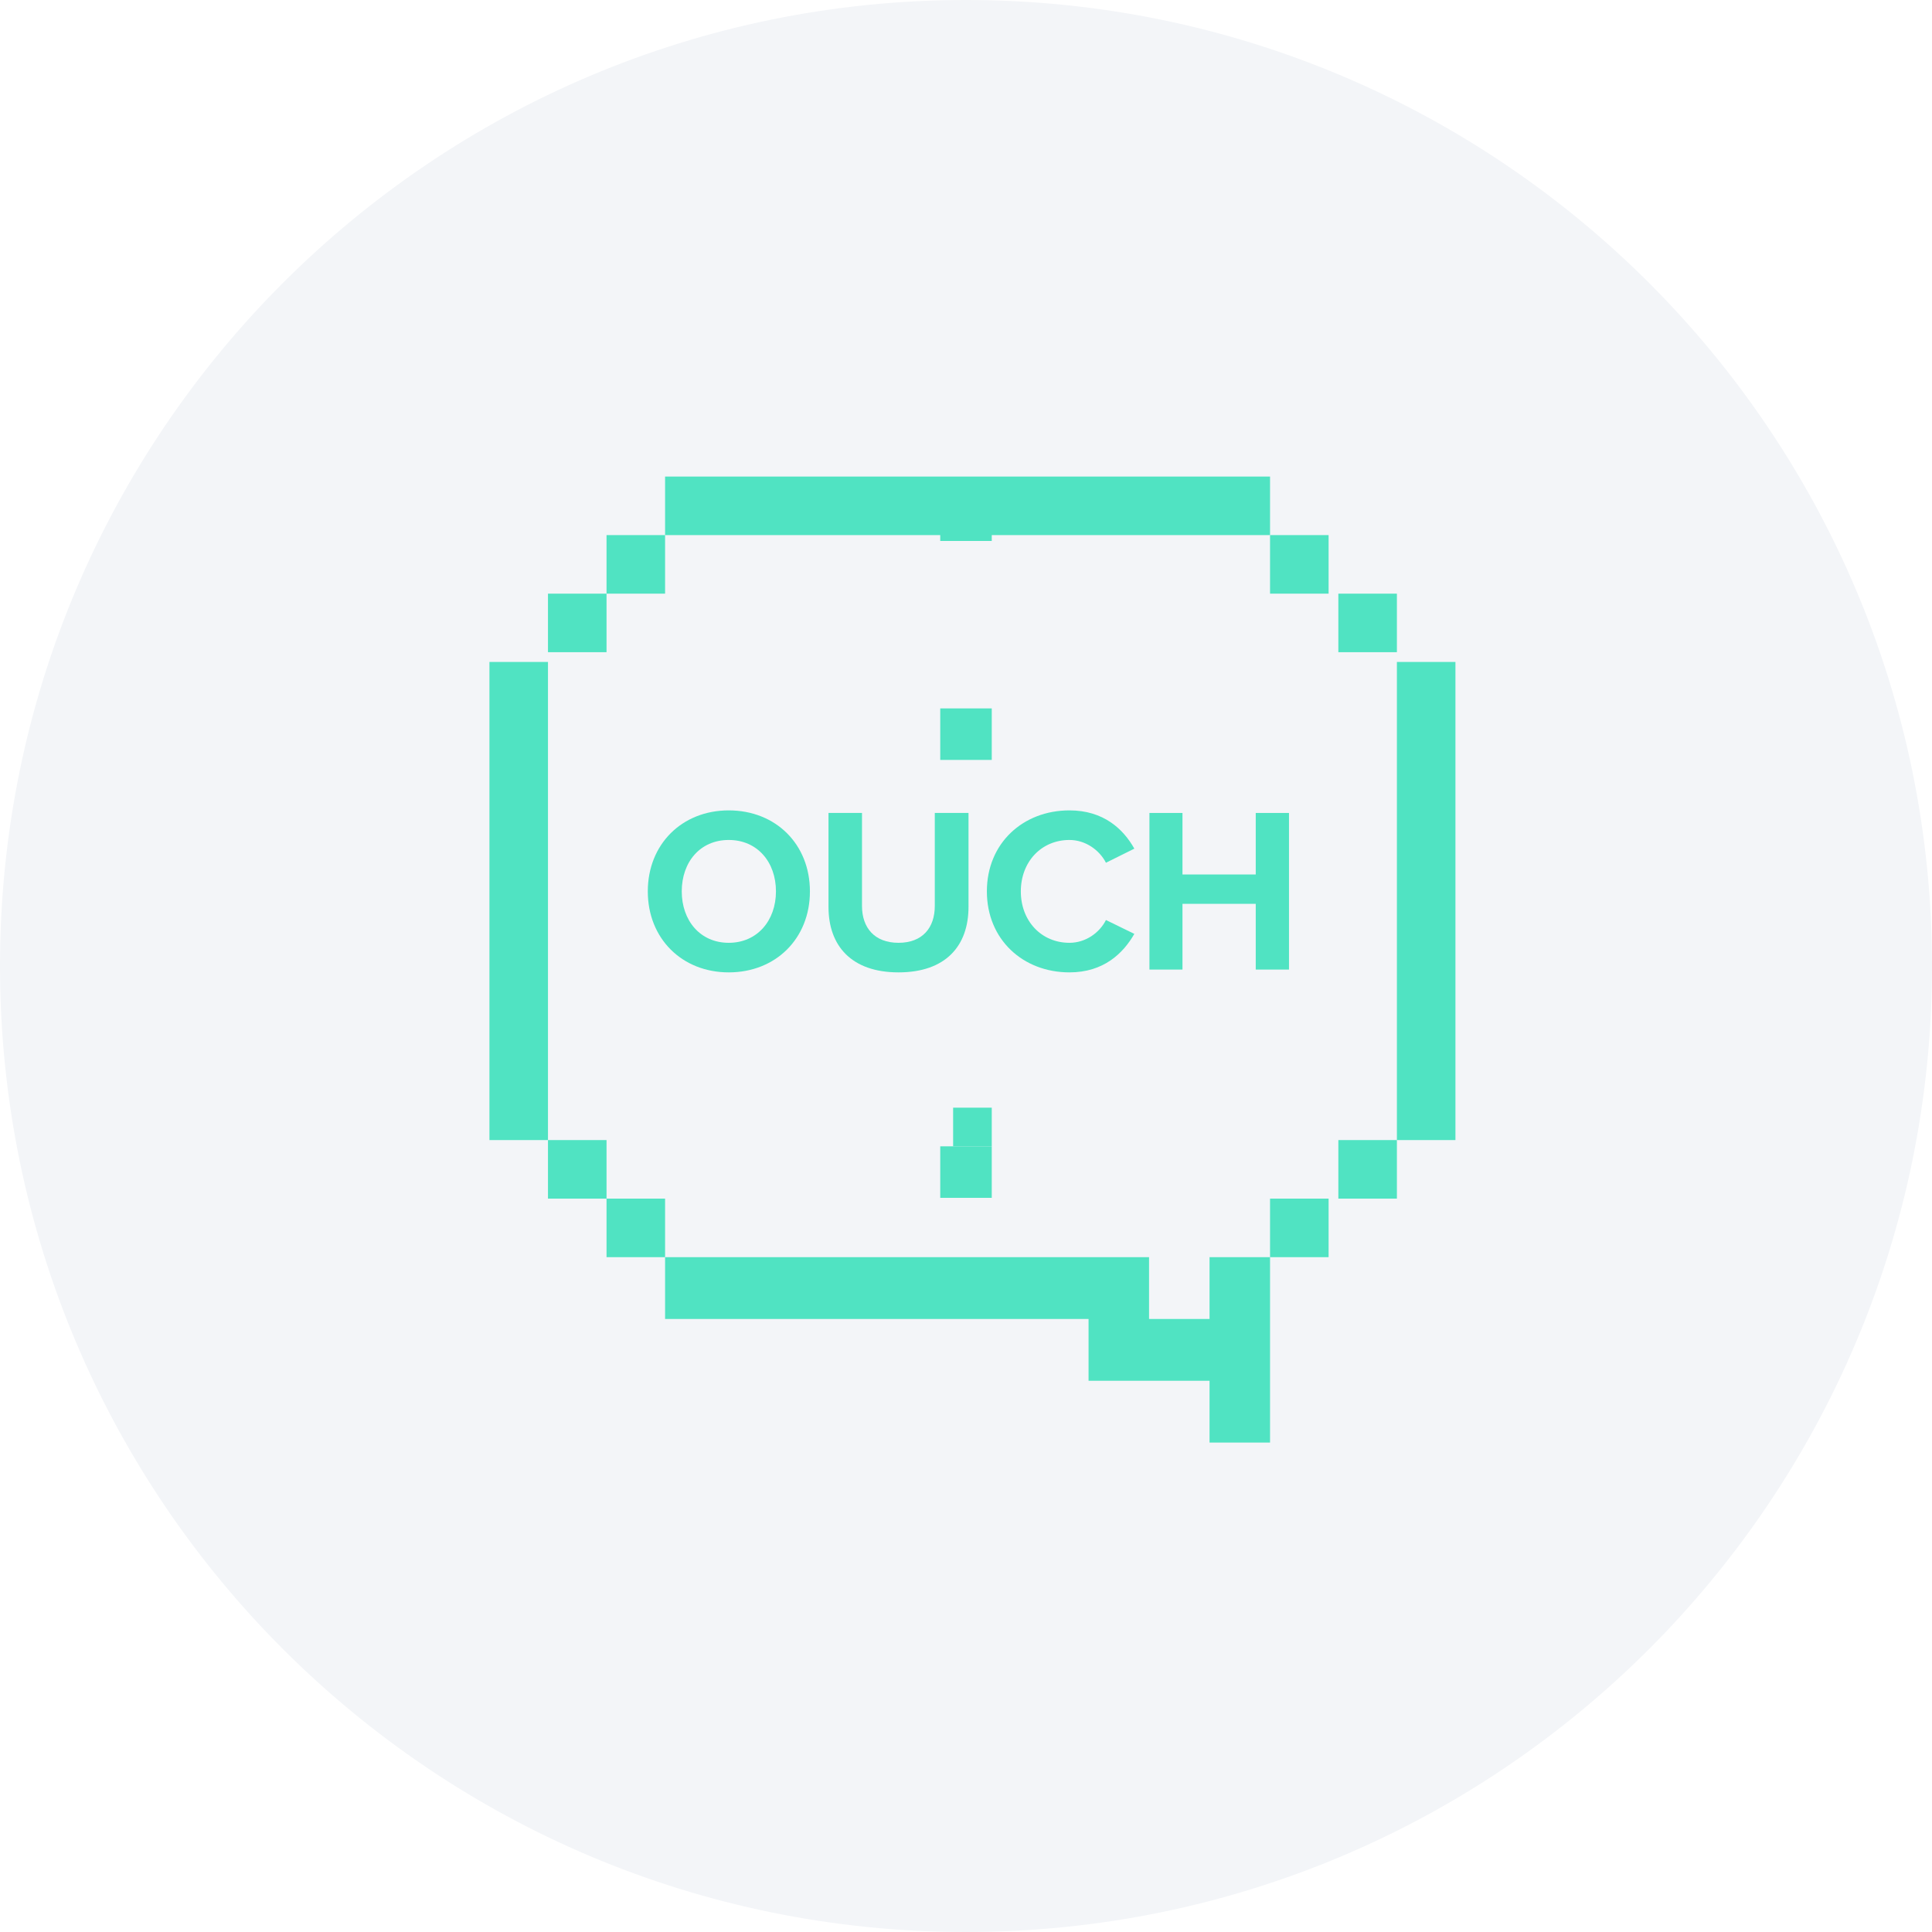
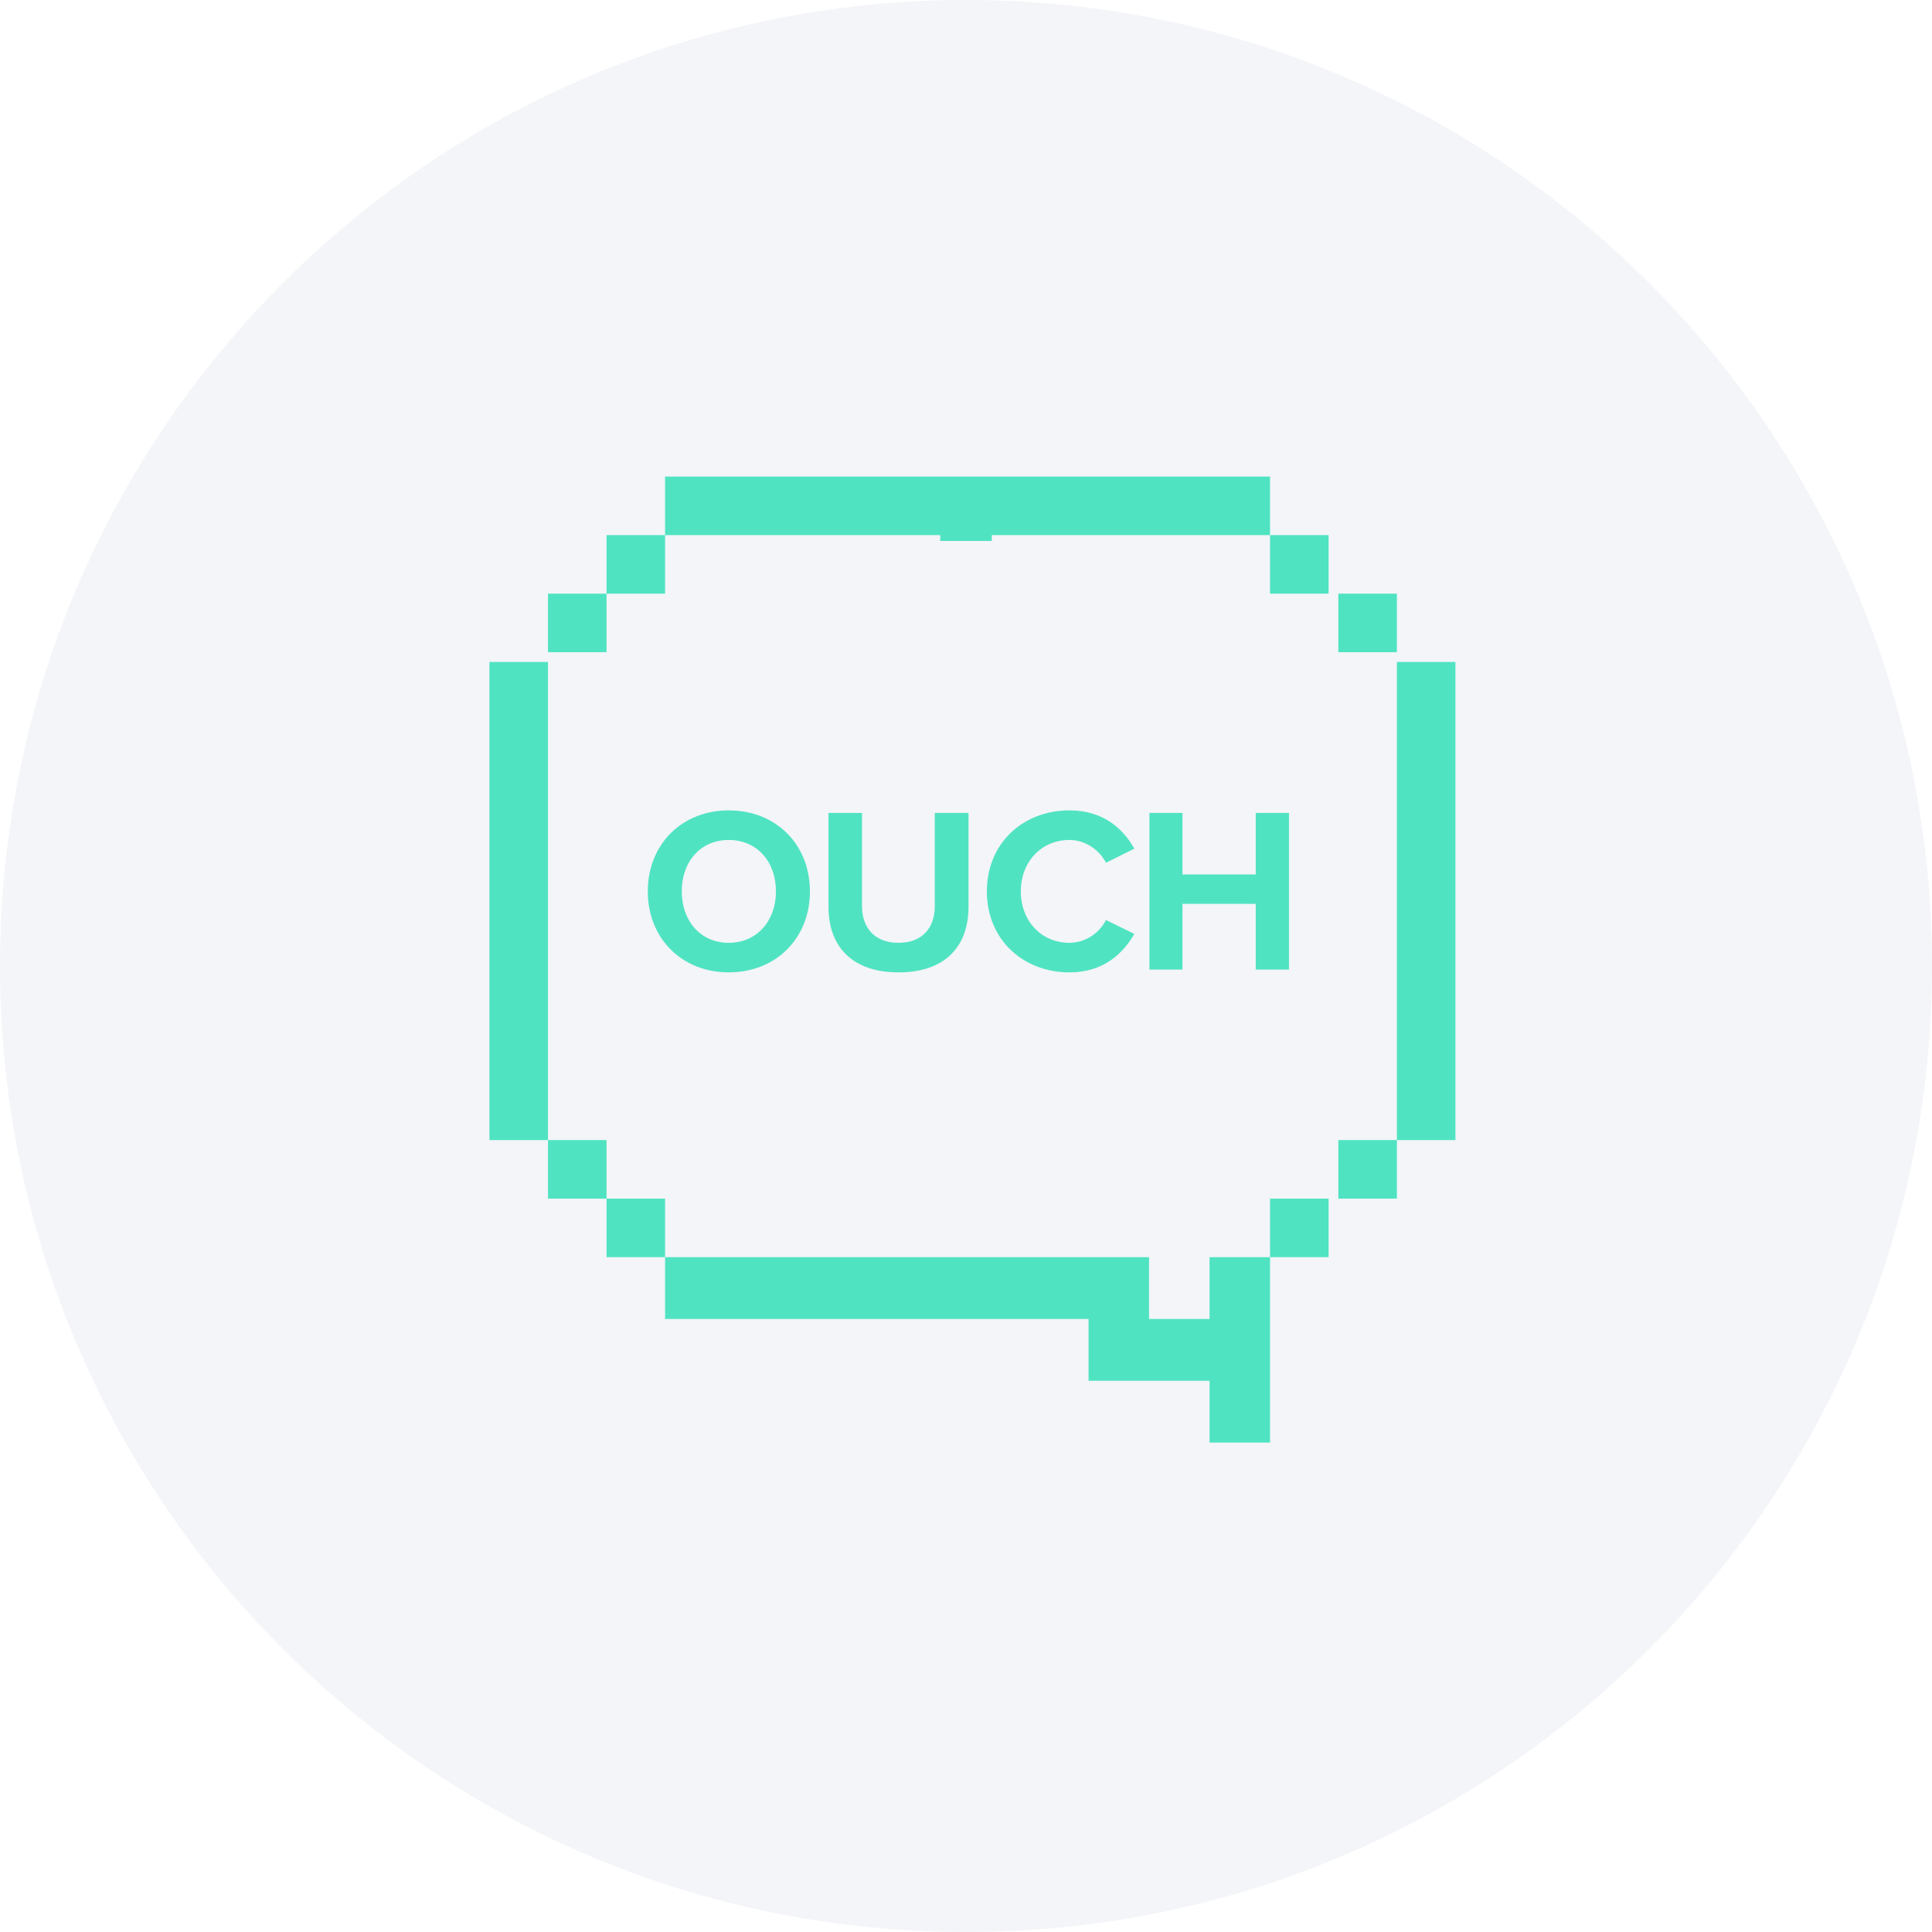
<svg xmlns="http://www.w3.org/2000/svg" width="150px" height="150px" viewBox="0 0 150 150" version="1.1">
  <g id="GIFOS" stroke="none" stroke-width="1" fill="none" fill-rule="evenodd">
-     <g id="04-Búsqueda-sin-resultados" transform="translate(-645, -962)">
+     <g id="04-Busqueda-sin-resultados" transform="translate(-645, -962)">
      <g id="icon-busqueda-sin-resultado" transform="translate(645, 962)">
        <circle id="Oval-3" fill="#F3F5F8" fill-rule="nonzero" cx="75" cy="75" r="75" />
        <g id="ouch" transform="translate(38, 37)" fill="#50E3C2">
          <polygon id="Fill-2" points="70.455 14.394 70.455 19.034 70.455 23.674 70.455 28.314 70.455 32.954 70.455 37.595 70.455 42.235 70.455 46.875 70.455 51.515 75 51.515 75 14.394" />
          <polygon id="Fill-3" points="65.909 56.061 70.455 56.061 70.455 51.515 65.909 51.515" />
          <polygon id="Fill-4" points="65.909 13.636 70.455 13.636 70.455 9.091 65.909 9.091" />
          <polygon id="Fill-5" points="60.606 60.606 65.152 60.606 65.152 56.061 60.606 56.061" />
          <polygon id="Fill-6" points="60.606 9.091 65.152 9.091 65.152 4.545 60.606 4.545" />
          <polygon id="Fill-7" points="55.909 60.606 55.909 65.404 51.212 65.404 51.212 60.606 46.515 60.606 41.818 60.606 37.121 60.606 32.424 60.606 27.727 60.606 23.03 60.606 18.333 60.606 13.636 60.606 13.636 65.404 18.333 65.404 23.03 65.404 27.727 65.404 32.424 65.404 37.121 65.404 41.818 65.404 46.515 65.404 46.515 70.202 51.212 70.202 55.909 70.202 55.909 75 60.606 75 60.606 70.202 60.606 65.404 60.606 60.606" />
          <polygon id="Fill-8" points="13.636 0 13.636 4.545 18.333 4.545 23.031 4.545 27.727 4.545 32.424 4.545 37.121 4.545 41.818 4.545 46.515 4.545 51.212 4.545 55.909 4.545 60.606 4.545 60.606 0" />
          <polygon id="Fill-9" points="9.091 60.606 13.636 60.606 13.636 56.061 9.091 56.061" />
          <polygon id="Fill-10" points="9.091 9.091 13.636 9.091 13.636 4.545 9.091 4.545" />
          <polygon id="Fill-11" points="4.545 56.061 9.091 56.061 9.091 51.515 4.545 51.515" />
          <polygon id="Fill-12" points="4.545 13.636 9.091 13.636 9.091 9.091 4.545 9.091" />
          <polygon id="Fill-13" points="0 14.394 0 19.034 0 23.674 0 28.314 0 32.954 0 37.595 0 42.235 0 46.875 0 51.515 4.545 51.515 4.545 46.875 4.545 42.235 4.545 37.595 4.545 32.954 4.545 28.314 4.545 23.674 4.545 19.034 4.545 14.394" />
          <path d="M22.245,32.207 C22.245,29.928 20.8,28.215 18.579,28.215 C16.358,28.215 14.931,29.928 14.931,32.207 C14.931,34.467 16.358,36.199 18.579,36.199 C20.8,36.199 22.245,34.467 22.245,32.207 M12.295,32.207 C12.295,28.543 14.949,25.918 18.579,25.918 C22.227,25.918 24.882,28.543 24.882,32.207 C24.882,35.87 22.227,38.495 18.579,38.495 C14.949,38.495 12.295,35.87 12.295,32.207" id="Fill-14" />
          <path d="M26.325,33.428 L26.325,26.118 L28.925,26.118 L28.925,33.337 C28.925,35.032 29.9,36.199 31.76,36.199 C33.62,36.199 34.577,35.032 34.577,33.337 L34.577,26.118 L37.195,26.118 L37.195,33.41 C37.195,36.436 35.426,38.495 31.76,38.495 C28.095,38.495 26.325,36.417 26.325,33.428" id="Fill-16" />
          <path d="M38.621,32.207 C38.621,28.47 41.42,25.918 45.032,25.918 C47.686,25.918 49.221,27.376 50.07,28.889 L47.866,29.983 C47.361,28.998 46.277,28.215 45.032,28.215 C42.847,28.215 41.257,29.91 41.257,32.207 C41.257,34.504 42.847,36.199 45.032,36.199 C46.277,36.199 47.361,35.433 47.866,34.43 L50.07,35.506 C49.203,37.019 47.686,38.495 45.032,38.495 C41.42,38.495 38.621,35.943 38.621,32.207" id="Fill-18" />
          <polygon id="Fill-20" points="59.495 38.277 59.495 33.173 53.807 33.173 53.807 38.277 51.242 38.277 51.242 26.118 53.807 26.118 53.807 30.894 59.495 30.894 59.495 26.118 62.077 26.118 62.077 38.277" />
        </g>
        <polygon id="Fill-1" fill="#F3F5F8" points="81 89 75.001 89 69 89 63 89 63 89.003 63 95 69 95 75.001 95 81 95 87 95 87 89.003 87 89" />
-         <polygon id="Fill-2" fill="#50E3C2" points="73 93 77 93 77 89 73 89" />
        <polygon id="Fill-2-Copy" fill="#50E3C2" points="73 42 77 42 77 38 73 38" />
-         <polygon id="Fill-2-Copy-2" fill="#50E3C2" points="73 59 77 59 77 55 73 55" />
-         <polygon id="Fill-3" fill="#50E3C2" points="74 89 77 89 77 86 74 86" />
      </g>
    </g>
  </g>
</svg>
